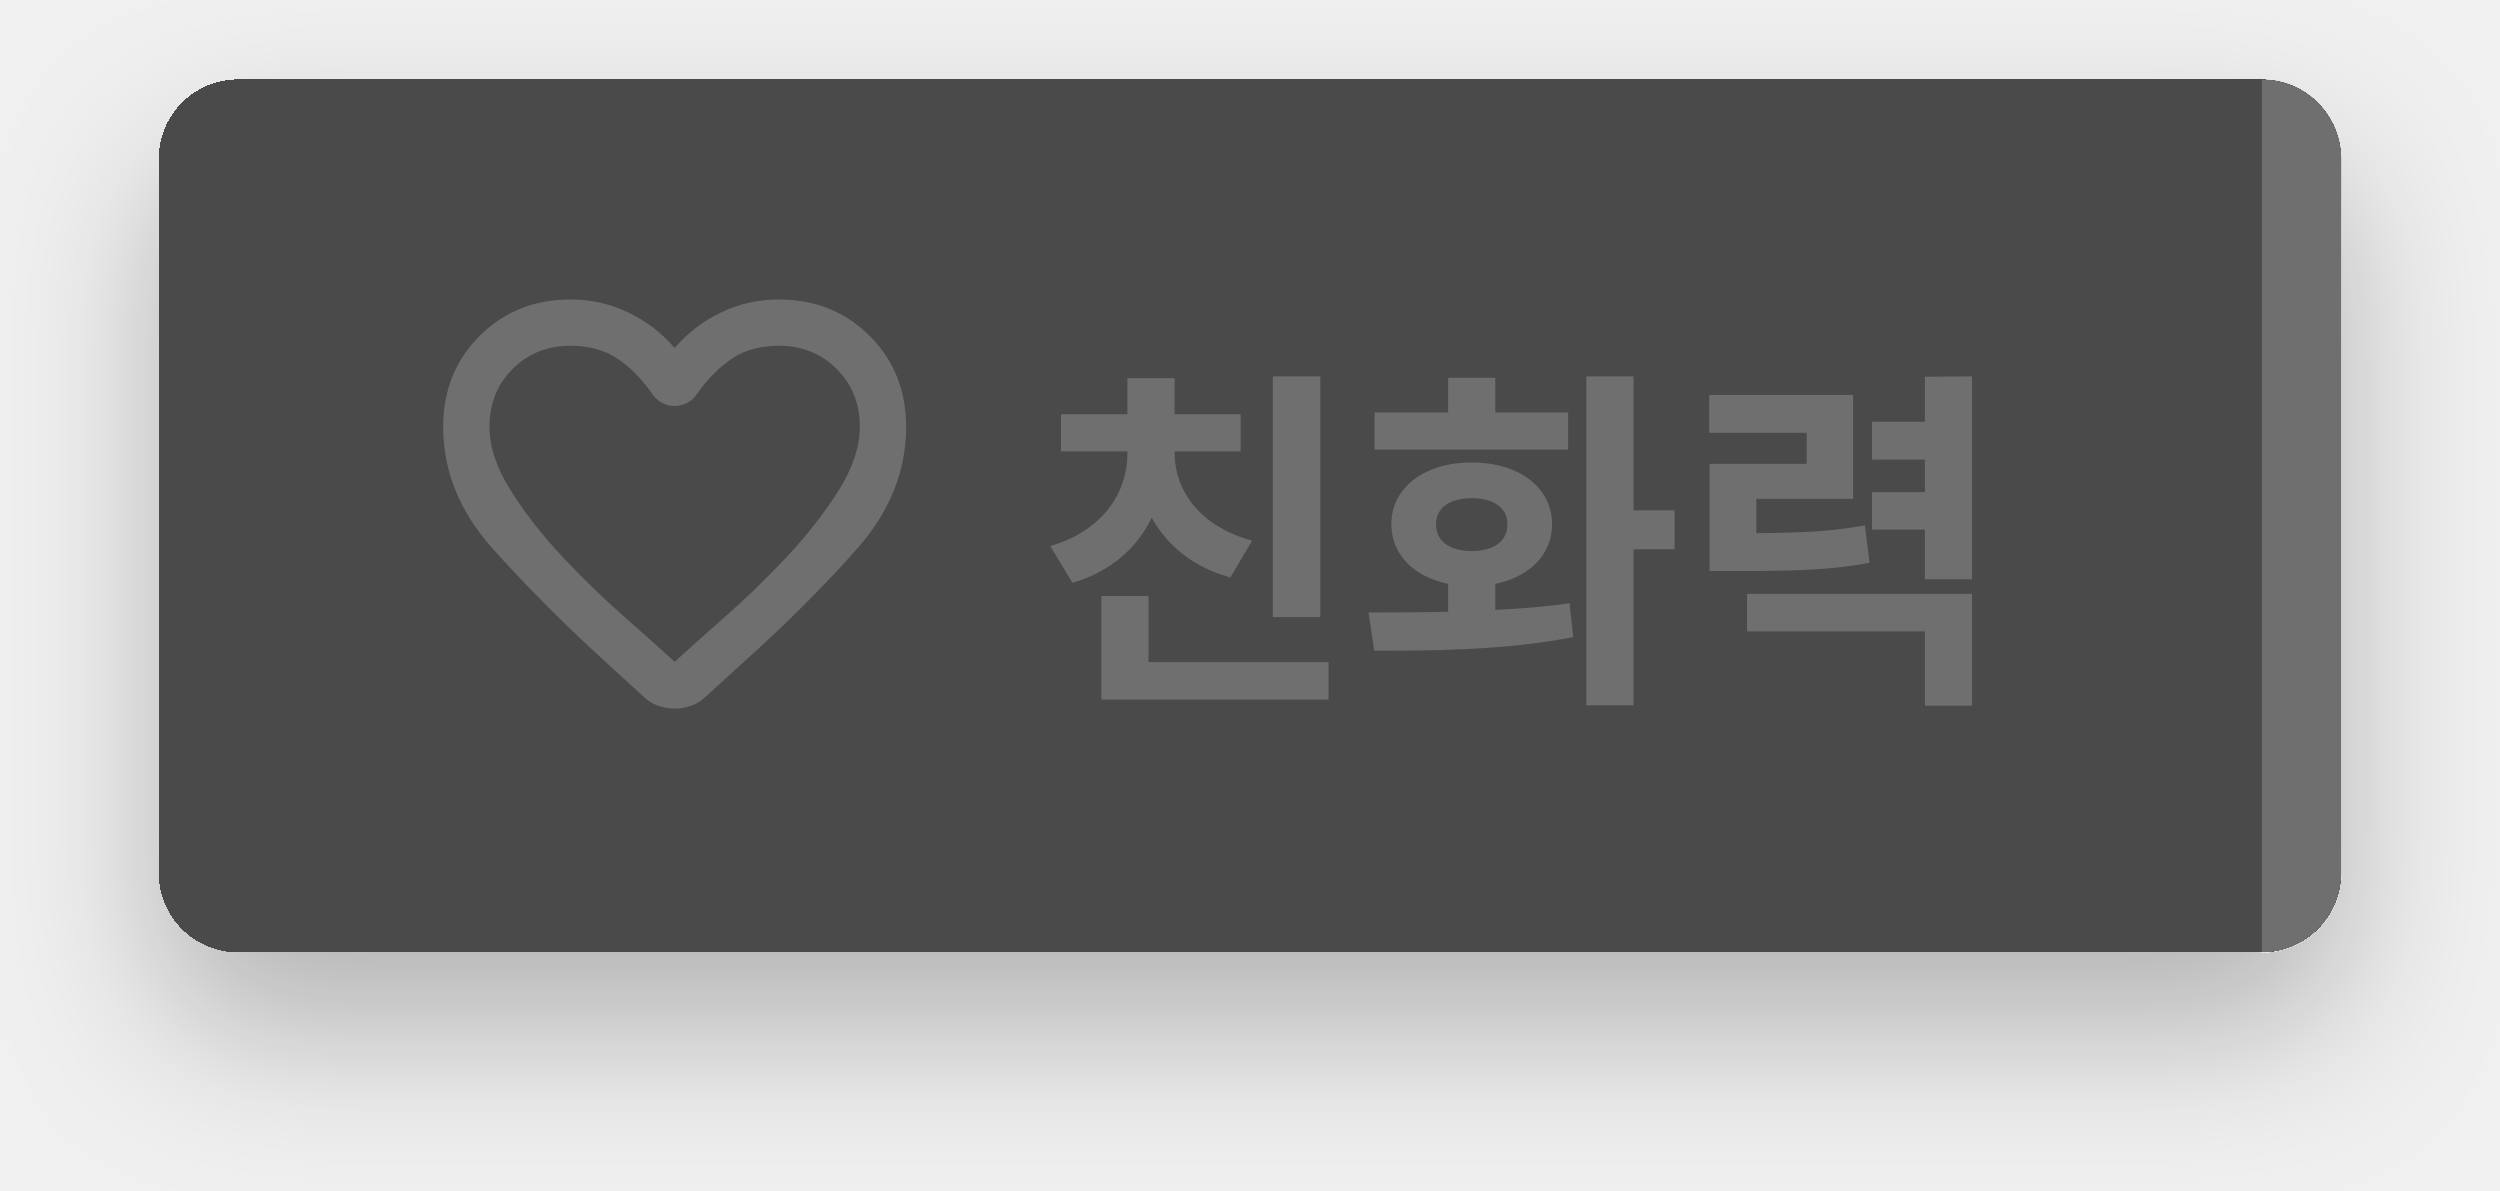
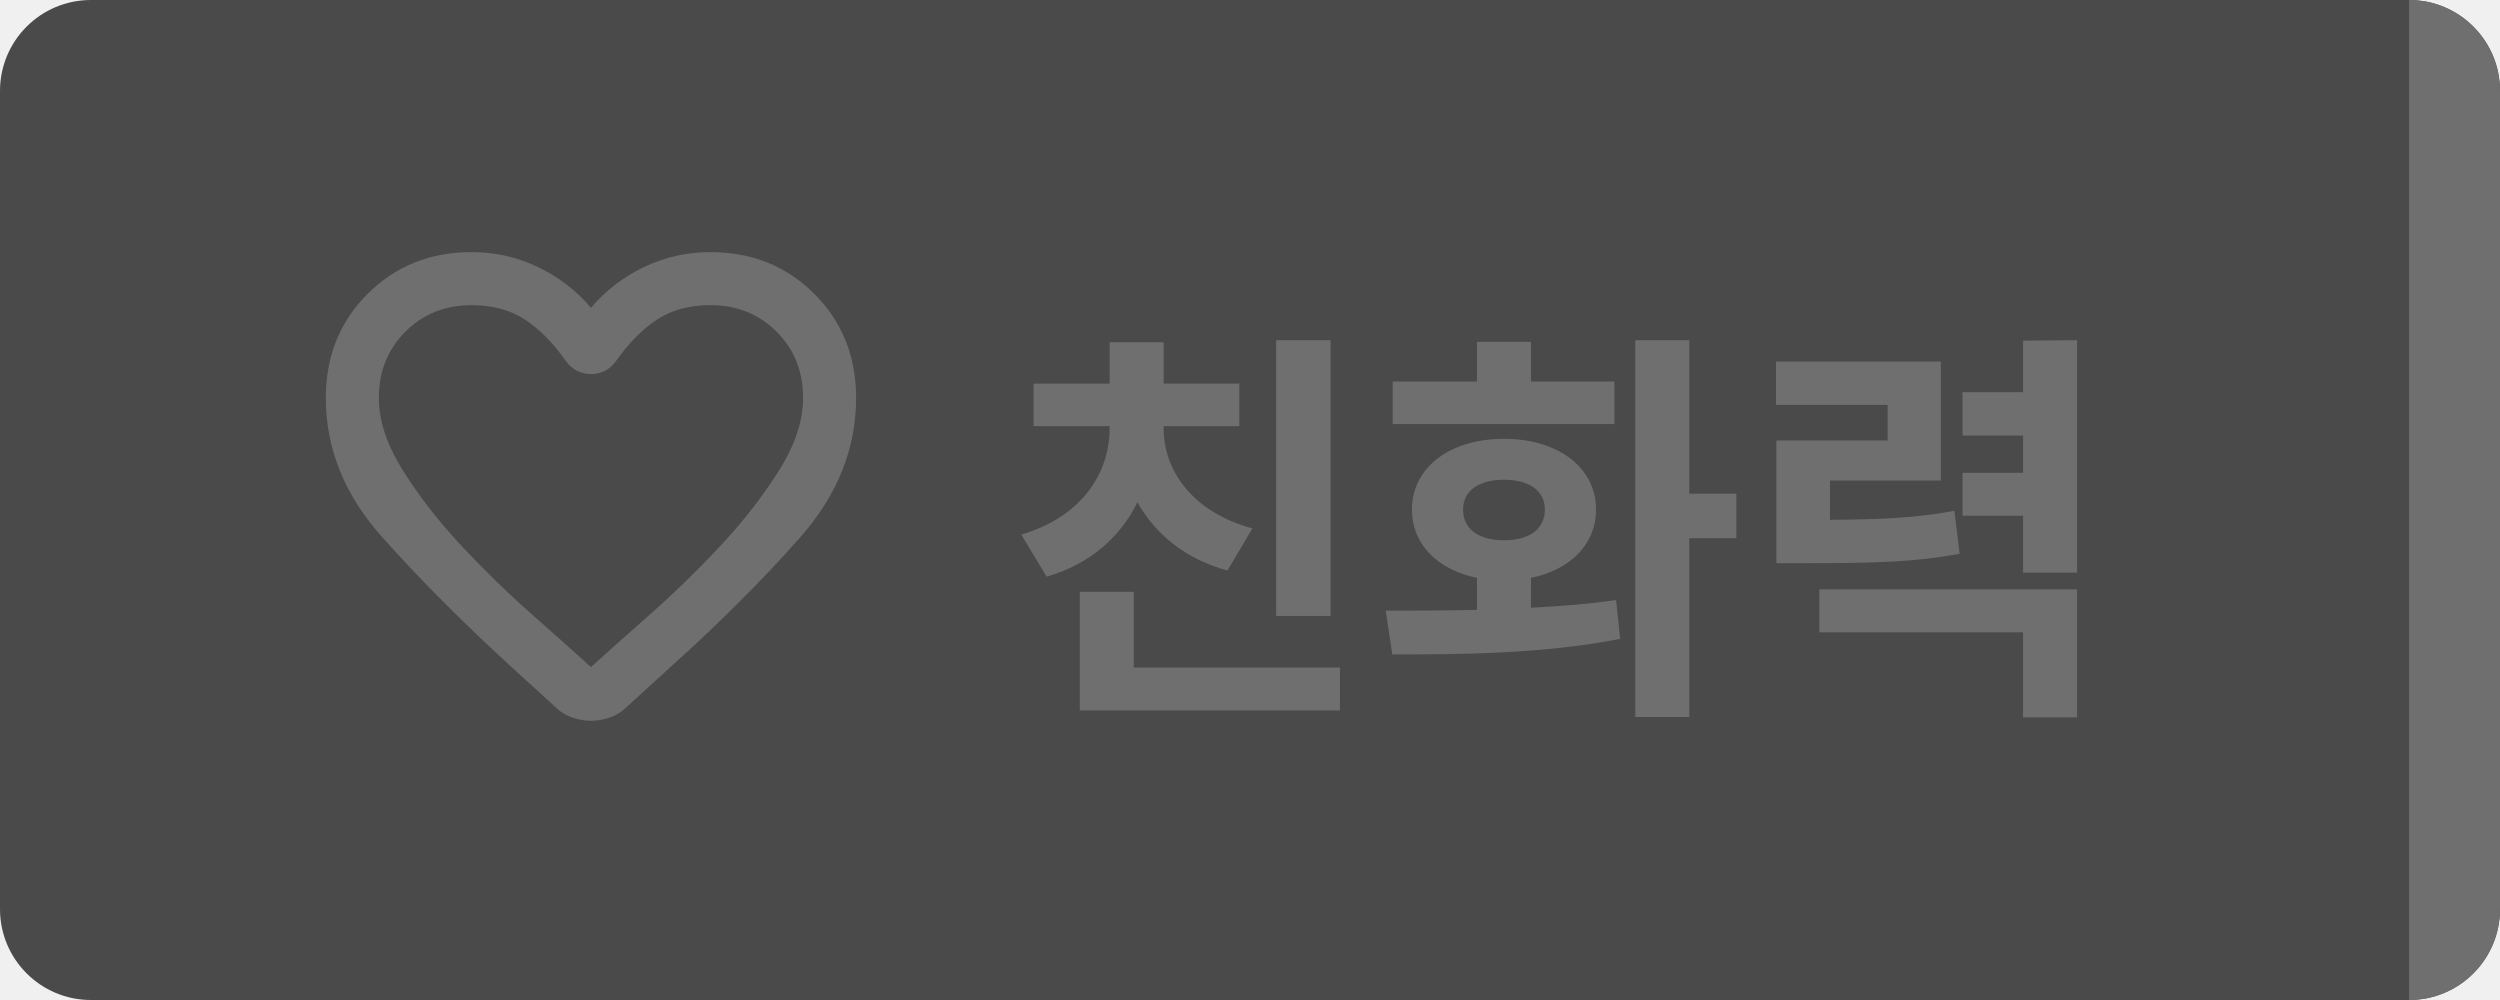
- <svg xmlns="http://www.w3.org/2000/svg" width="126" height="60" viewBox="0 0 126 60" fill="none">
-   <g filter="url(#filter0_bd_20_1184)">
-     <mask id="path-1-inside-1_20_1184" fill="white">
-       <path d="M8 8C8 5.791 9.791 4 12 4H114C116.209 4 118 5.791 118 8V44C118 46.209 116.209 48 114 48H12C9.791 48 8 46.209 8 44V8Z" />
-     </mask>
-     <path d="M8 8C8 5.791 9.791 4 12 4H114C116.209 4 118 5.791 118 8V44C118 46.209 116.209 48 114 48H12C9.791 48 8 46.209 8 44V8Z" fill="#212121" fill-opacity="0.8" shape-rendering="crispEdges" />
-     <path d="M8 4H118H8ZM118 48H8H118ZM8 48V4V48ZM114 4C118.418 4 122 7.582 122 12V40C122 44.418 118.418 48 114 48C114 48 114 46.209 114 44V8C114 5.791 114 4 114 4Z" fill="#6F6F6F" mask="url(#path-1-inside-1_20_1184)" />
-     <mask id="mask0_20_1184" style="mask-type:alpha" maskUnits="userSpaceOnUse" x="20" y="12" width="28" height="28">
-       <rect x="20" y="12" width="28" height="28" fill="#D9D9D9" />
-     </mask>
-     <g mask="url(#mask0_20_1184)">
-       <path d="M34.003 35.715C33.73 35.715 33.453 35.666 33.171 35.569C32.889 35.471 32.642 35.316 32.428 35.102L30.415 33.265C28.354 31.378 26.492 29.507 24.83 27.65C23.167 25.793 22.336 23.747 22.336 21.51C22.336 19.683 22.948 18.156 24.173 16.931C25.398 15.706 26.925 15.094 28.753 15.094C29.783 15.094 30.755 15.312 31.669 15.75C32.583 16.188 33.361 16.785 34.003 17.544C34.644 16.785 35.422 16.188 36.336 15.75C37.25 15.312 38.222 15.094 39.253 15.094C41.08 15.094 42.607 15.706 43.832 16.931C45.057 18.156 45.669 19.683 45.669 21.51C45.669 23.747 44.843 25.798 43.19 27.665C41.537 29.531 39.661 31.408 37.561 33.294L35.578 35.102C35.364 35.316 35.116 35.471 34.834 35.569C34.552 35.666 34.275 35.715 34.003 35.715ZM32.894 19.877C32.33 19.08 31.728 18.472 31.086 18.054C30.444 17.636 29.666 17.427 28.753 17.427C27.586 17.427 26.614 17.816 25.836 18.594C25.058 19.372 24.669 20.344 24.669 21.51C24.669 22.521 25.029 23.596 25.748 24.733C26.468 25.871 27.328 26.974 28.33 28.044C29.331 29.113 30.362 30.115 31.421 31.048C32.481 31.981 33.342 32.749 34.003 33.352C34.664 32.749 35.524 31.981 36.584 31.048C37.644 30.115 38.674 29.113 39.675 28.044C40.677 26.974 41.537 25.871 42.257 24.733C42.976 23.596 43.336 22.521 43.336 21.51C43.336 20.344 42.947 19.372 42.169 18.594C41.392 17.816 40.419 17.427 39.253 17.427C38.339 17.427 37.561 17.636 36.919 18.054C36.278 18.472 35.675 19.08 35.111 19.877C34.975 20.072 34.81 20.217 34.615 20.315C34.421 20.412 34.217 20.46 34.003 20.46C33.789 20.46 33.584 20.412 33.39 20.315C33.196 20.217 33.03 20.072 32.894 19.877Z" fill="#6F6F6F" />
-     </g>
-     <path d="M66.544 18.97V31.102H64.15V18.97H66.544ZM63.106 27.25L62.008 29.104C60.118 28.582 58.822 27.484 58.048 26.098C57.31 27.61 55.978 28.816 54.052 29.374L52.936 27.52C55.636 26.728 56.824 24.784 56.824 22.84V22.75H53.476V20.878H56.824V19.06H59.2V20.878H62.53V22.75H59.2V22.84C59.2 24.658 60.406 26.512 63.106 27.25ZM57.886 33.37H66.958V35.26H55.51V30.04H57.886V33.37ZM79.035 20.788V22.66H69.279V20.788H72.987V19.042H75.363V20.788H79.035ZM72.375 26.422C72.375 27.304 73.095 27.772 74.175 27.772C75.255 27.772 75.975 27.304 75.975 26.422C75.975 25.576 75.255 25.108 74.175 25.108C73.095 25.108 72.375 25.576 72.375 26.422ZM75.363 29.428V30.742C76.641 30.67 77.919 30.58 79.107 30.4L79.287 32.11C75.795 32.794 72.069 32.794 69.261 32.794L68.973 30.868C70.161 30.868 71.529 30.868 72.987 30.832V29.428C71.259 29.068 70.125 27.952 70.125 26.422C70.125 24.568 71.799 23.308 74.175 23.308C76.551 23.308 78.225 24.568 78.225 26.422C78.225 27.952 77.091 29.068 75.363 29.428ZM84.399 25.72V27.682H82.329V35.548H79.953V18.97H82.329V25.72H84.399ZM93.991 26.476L94.225 28.366C92.299 28.726 90.589 28.78 87.439 28.78H86.161V23.38H91.057V21.814H86.143V19.906H93.397V25.144H88.519V26.872C90.895 26.854 92.353 26.782 93.991 26.476ZM88.051 31.822V29.932H99.391V35.566H97.015V31.822H88.051ZM97.015 18.988L99.391 18.97V29.194H97.015V26.692H94.351V24.802H97.015V23.164H94.351V21.256H97.015V18.988Z" fill="#6F6F6F" />
+ <svg xmlns="http://www.w3.org/2000/svg" width="110" height="44" viewBox="0 0 110 44" fill="none">
+   <mask id="path-1-inside-1_20_1184" fill="white">
+     <path d="M0 4C0 1.791 1.791 0 4 0H106C108.209 0 110 1.791 110 4V40C110 42.209 108.209 44 106 44H4C1.791 44 0 42.209 0 40V4Z" />
+   </mask>
+   <path d="M0 4C0 1.791 1.791 0 4 0H106C108.209 0 110 1.791 110 4V40C110 42.209 108.209 44 106 44H4C1.791 44 0 42.209 0 40V4Z" fill="#212121" fill-opacity="0.8" />
+   <path d="M0 0H110H0ZM110 44H0H110ZM0 44V0V44ZM106 0C110.418 0 114 3.582 114 8V36C114 40.418 110.418 44 106 44C106 44 106 42.209 106 40V4C106 1.791 106 0 106 0Z" fill="#6F6F6F" mask="url(#path-1-inside-1_20_1184)" />
+   <mask id="mask0_20_1184" style="mask-type:alpha" maskUnits="userSpaceOnUse" x="12" y="8" width="28" height="28">
+     <rect x="12" y="8" width="28" height="28" fill="#D9D9D9" />
+   </mask>
+   <g mask="url(#mask0_20_1184)">
+     <path d="M26.003 31.715C25.73 31.715 25.453 31.666 25.171 31.569C24.889 31.471 24.642 31.316 24.428 31.102L22.415 29.265C20.354 27.378 18.492 25.507 16.83 23.65C15.167 21.793 14.336 19.747 14.336 17.51C14.336 15.683 14.948 14.156 16.173 12.931C17.398 11.706 18.925 11.094 20.753 11.094C21.783 11.094 22.755 11.312 23.669 11.75C24.583 12.188 25.361 12.785 26.003 13.544C26.644 12.785 27.422 12.188 28.336 11.75C29.25 11.312 30.222 11.094 31.253 11.094C33.08 11.094 34.607 11.706 35.832 12.931C37.057 14.156 37.669 15.683 37.669 17.51C37.669 19.747 36.843 21.798 35.19 23.665C33.537 25.531 31.661 27.408 29.561 29.294L27.578 31.102C27.364 31.316 27.116 31.471 26.834 31.569C26.552 31.666 26.275 31.715 26.003 31.715ZM24.894 15.877C24.33 15.08 23.728 14.472 23.086 14.054C22.444 13.636 21.666 13.427 20.753 13.427C19.586 13.427 18.614 13.816 17.836 14.594C17.058 15.371 16.669 16.344 16.669 17.51C16.669 18.521 17.029 19.596 17.748 20.733C18.468 21.871 19.328 22.974 20.33 24.044C21.331 25.113 22.362 26.115 23.421 27.048C24.481 27.981 25.341 28.749 26.003 29.352C26.664 28.749 27.524 27.981 28.584 27.048C29.644 26.115 30.674 25.113 31.675 24.044C32.677 22.974 33.537 21.871 34.257 20.733C34.976 19.596 35.336 18.521 35.336 17.51C35.336 16.344 34.947 15.371 34.169 14.594C33.392 13.816 32.419 13.427 31.253 13.427C30.339 13.427 29.561 13.636 28.919 14.054C28.278 14.472 27.675 15.08 27.111 15.877C26.975 16.072 26.81 16.217 26.615 16.315C26.421 16.412 26.216 16.46 26.003 16.46C25.789 16.46 25.584 16.412 25.39 16.315C25.196 16.217 25.03 16.072 24.894 15.877Z" fill="#6F6F6F" />
  </g>
-   <defs>
-     <filter id="filter0_bd_20_1184" x="-8" y="-12" width="142" height="76" filterUnits="userSpaceOnUse" color-interpolation-filters="sRGB">
-       <feFlood flood-opacity="0" result="BackgroundImageFix" />
-       <feGaussianBlur in="BackgroundImageFix" stdDeviation="8" />
-       <feComposite in2="SourceAlpha" operator="in" result="effect1_backgroundBlur_20_1184" />
-       <feColorMatrix in="SourceAlpha" type="matrix" values="0 0 0 0 0 0 0 0 0 0 0 0 0 0 0 0 0 0 127 0" result="hardAlpha" />
-       <feOffset dy="4" />
-       <feGaussianBlur stdDeviation="4" />
-       <feComposite in2="hardAlpha" operator="out" />
-       <feColorMatrix type="matrix" values="0 0 0 0 0 0 0 0 0 0 0 0 0 0 0 0 0 0 0.25 0" />
-       <feBlend mode="normal" in2="effect1_backgroundBlur_20_1184" result="effect2_dropShadow_20_1184" />
-       <feBlend mode="normal" in="SourceGraphic" in2="effect2_dropShadow_20_1184" result="shape" />
-     </filter>
-   </defs>
+   <path d="M58.544 14.97V27.102H56.15V14.97H58.544ZM55.106 23.25L54.008 25.104C52.118 24.582 50.822 23.484 50.048 22.098C49.31 23.61 47.978 24.816 46.052 25.374L44.936 23.52C47.636 22.728 48.824 20.784 48.824 18.84V18.75H45.476V16.878H48.824V15.06H51.2V16.878H54.53V18.75H51.2V18.84C51.2 20.658 52.406 22.512 55.106 23.25ZM49.886 29.37H58.958V31.26H47.51V26.04H49.886V29.37ZM71.035 16.788V18.66H61.279V16.788H64.987V15.042H67.363V16.788H71.035ZM64.375 22.422C64.375 23.304 65.095 23.772 66.175 23.772C67.255 23.772 67.975 23.304 67.975 22.422C67.975 21.576 67.255 21.108 66.175 21.108C65.095 21.108 64.375 21.576 64.375 22.422ZM67.363 25.428V26.742C68.641 26.67 69.919 26.58 71.107 26.4L71.287 28.11C67.795 28.794 64.069 28.794 61.261 28.794L60.973 26.868C62.161 26.868 63.529 26.868 64.987 26.832V25.428C63.259 25.068 62.125 23.952 62.125 22.422C62.125 20.568 63.799 19.308 66.175 19.308C68.551 19.308 70.225 20.568 70.225 22.422C70.225 23.952 69.091 25.068 67.363 25.428ZM76.399 21.72V23.682H74.329V31.548H71.953V14.97H74.329V21.72H76.399ZM85.991 22.476L86.225 24.366C84.299 24.726 82.589 24.78 79.439 24.78H78.161V19.38H83.057V17.814H78.143V15.906H85.397V21.144H80.519V22.872C82.895 22.854 84.353 22.782 85.991 22.476ZM80.051 27.822V25.932H91.391V31.566H89.015V27.822H80.051ZM89.015 14.988L91.391 14.97V25.194H89.015V22.692H86.351V20.802H89.015V19.164H86.351V17.256H89.015V14.988Z" fill="#6F6F6F" />
</svg>
